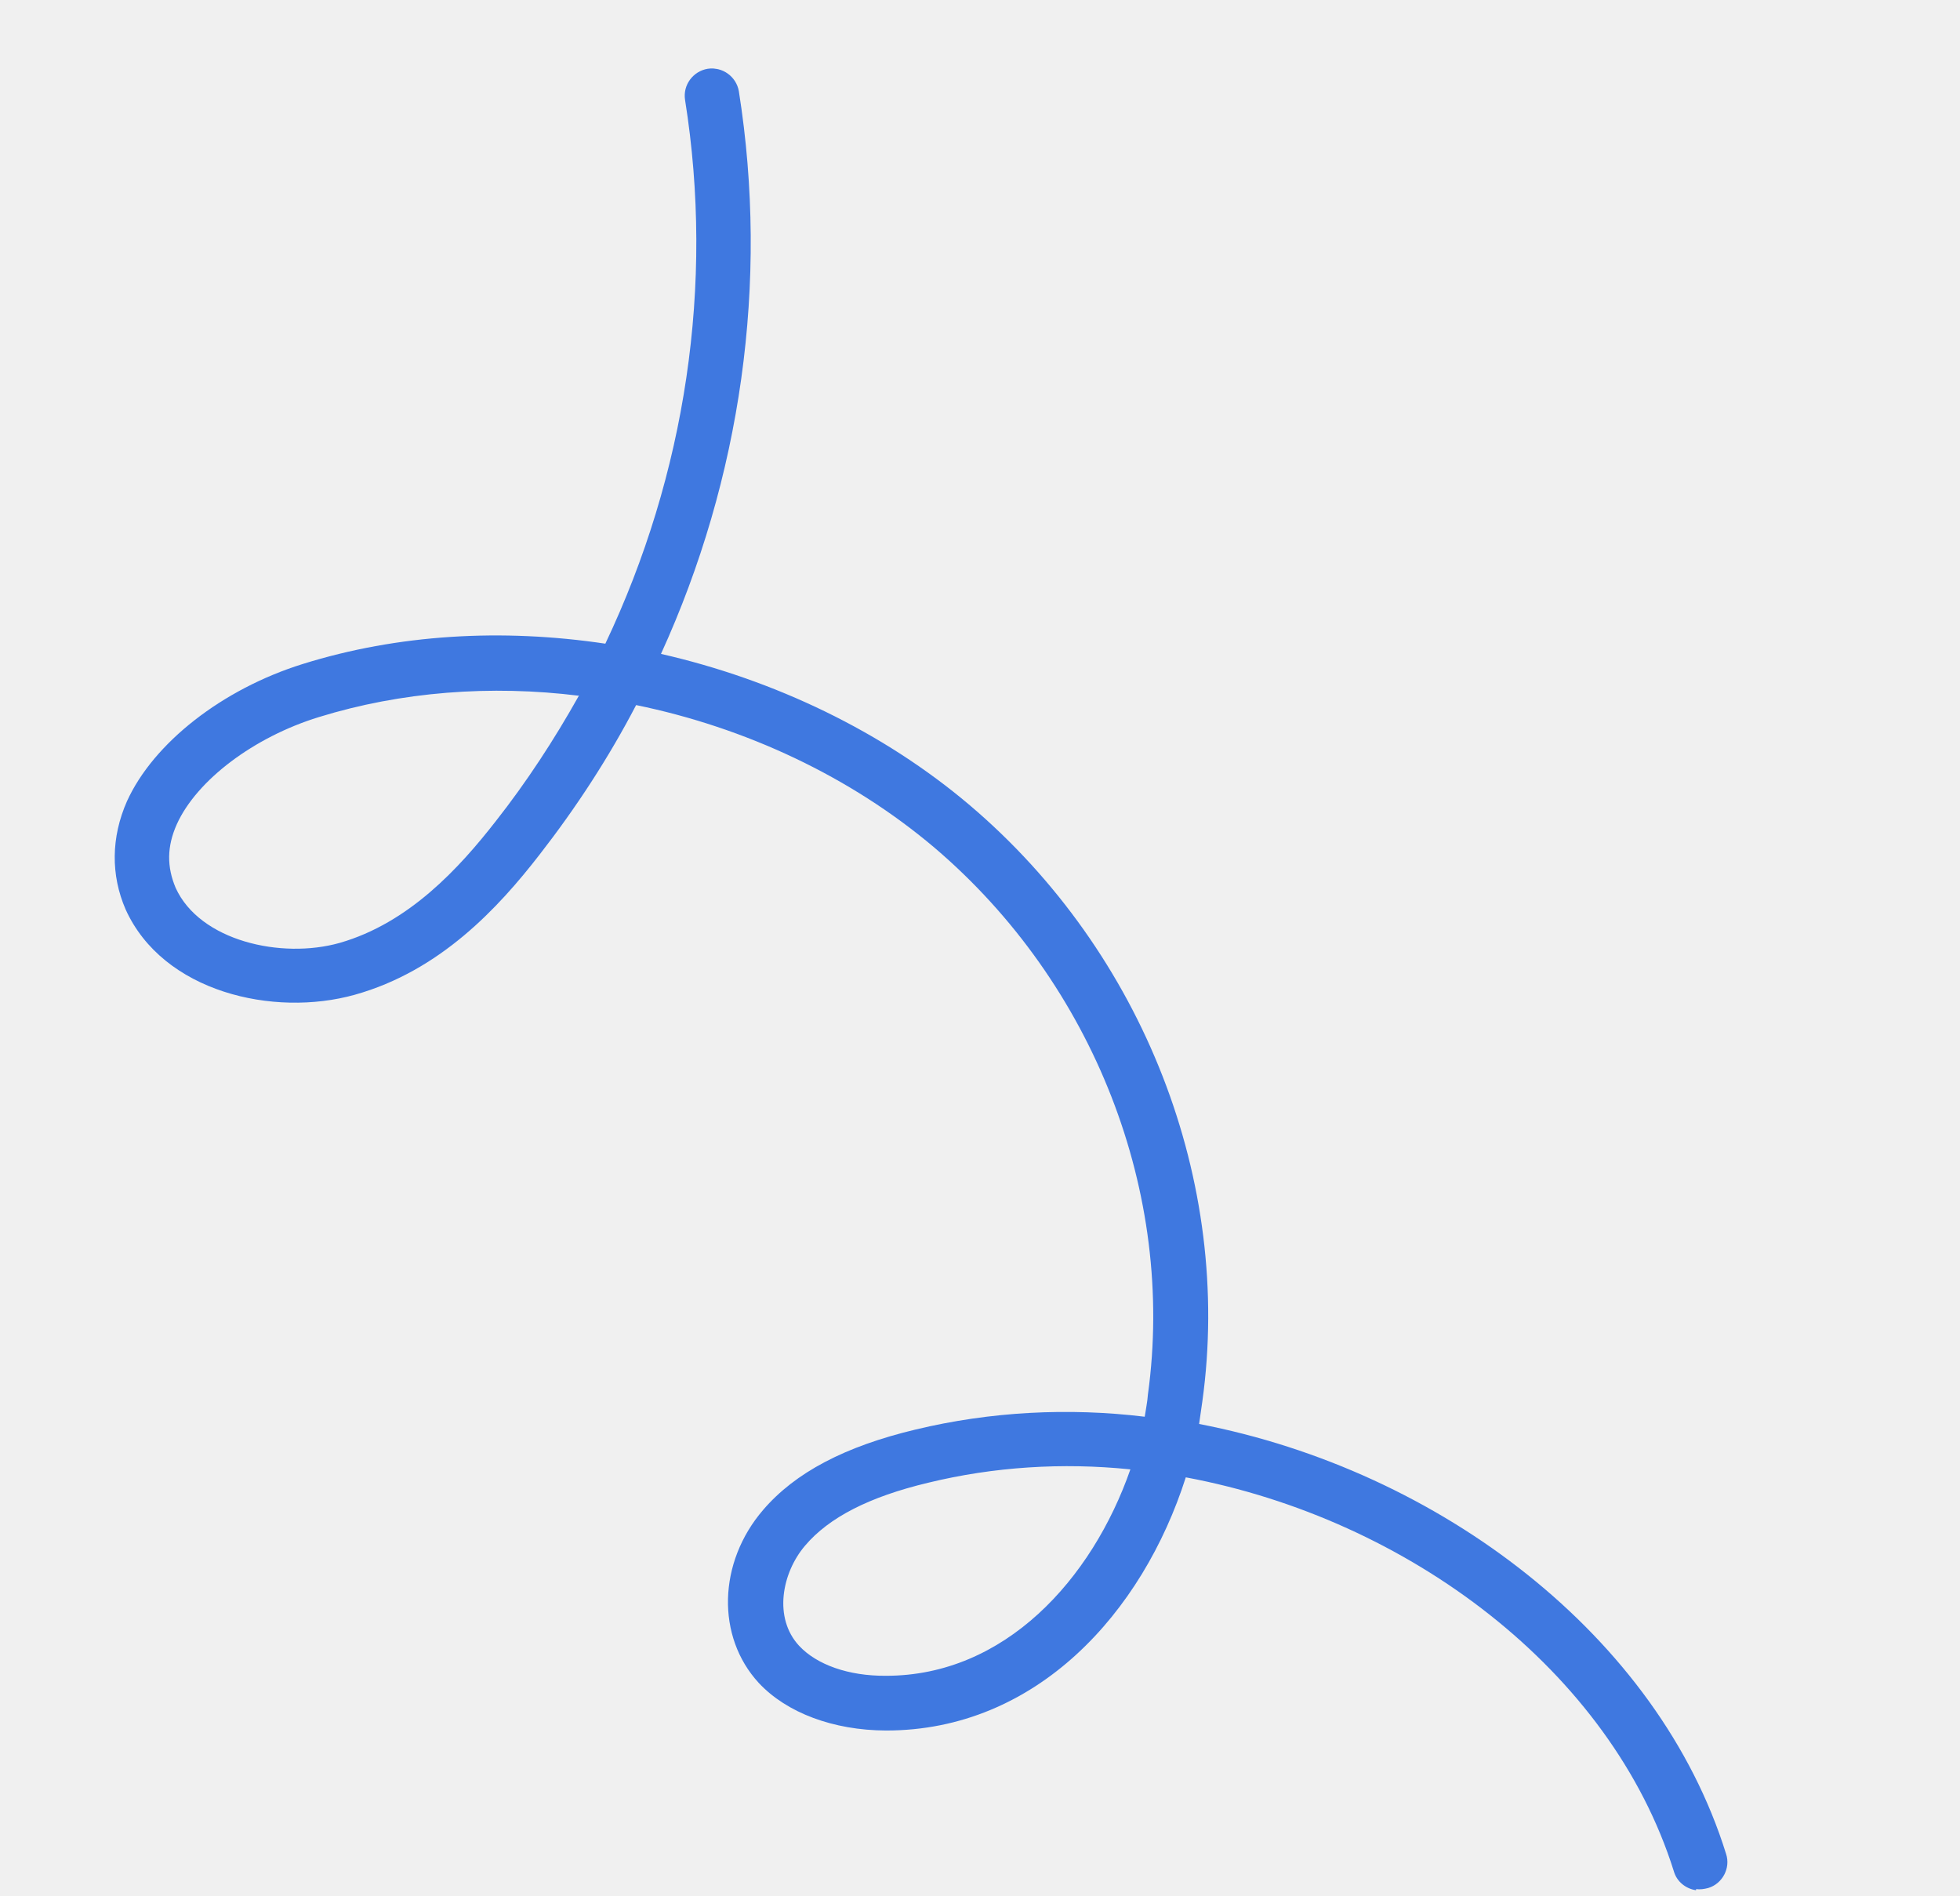
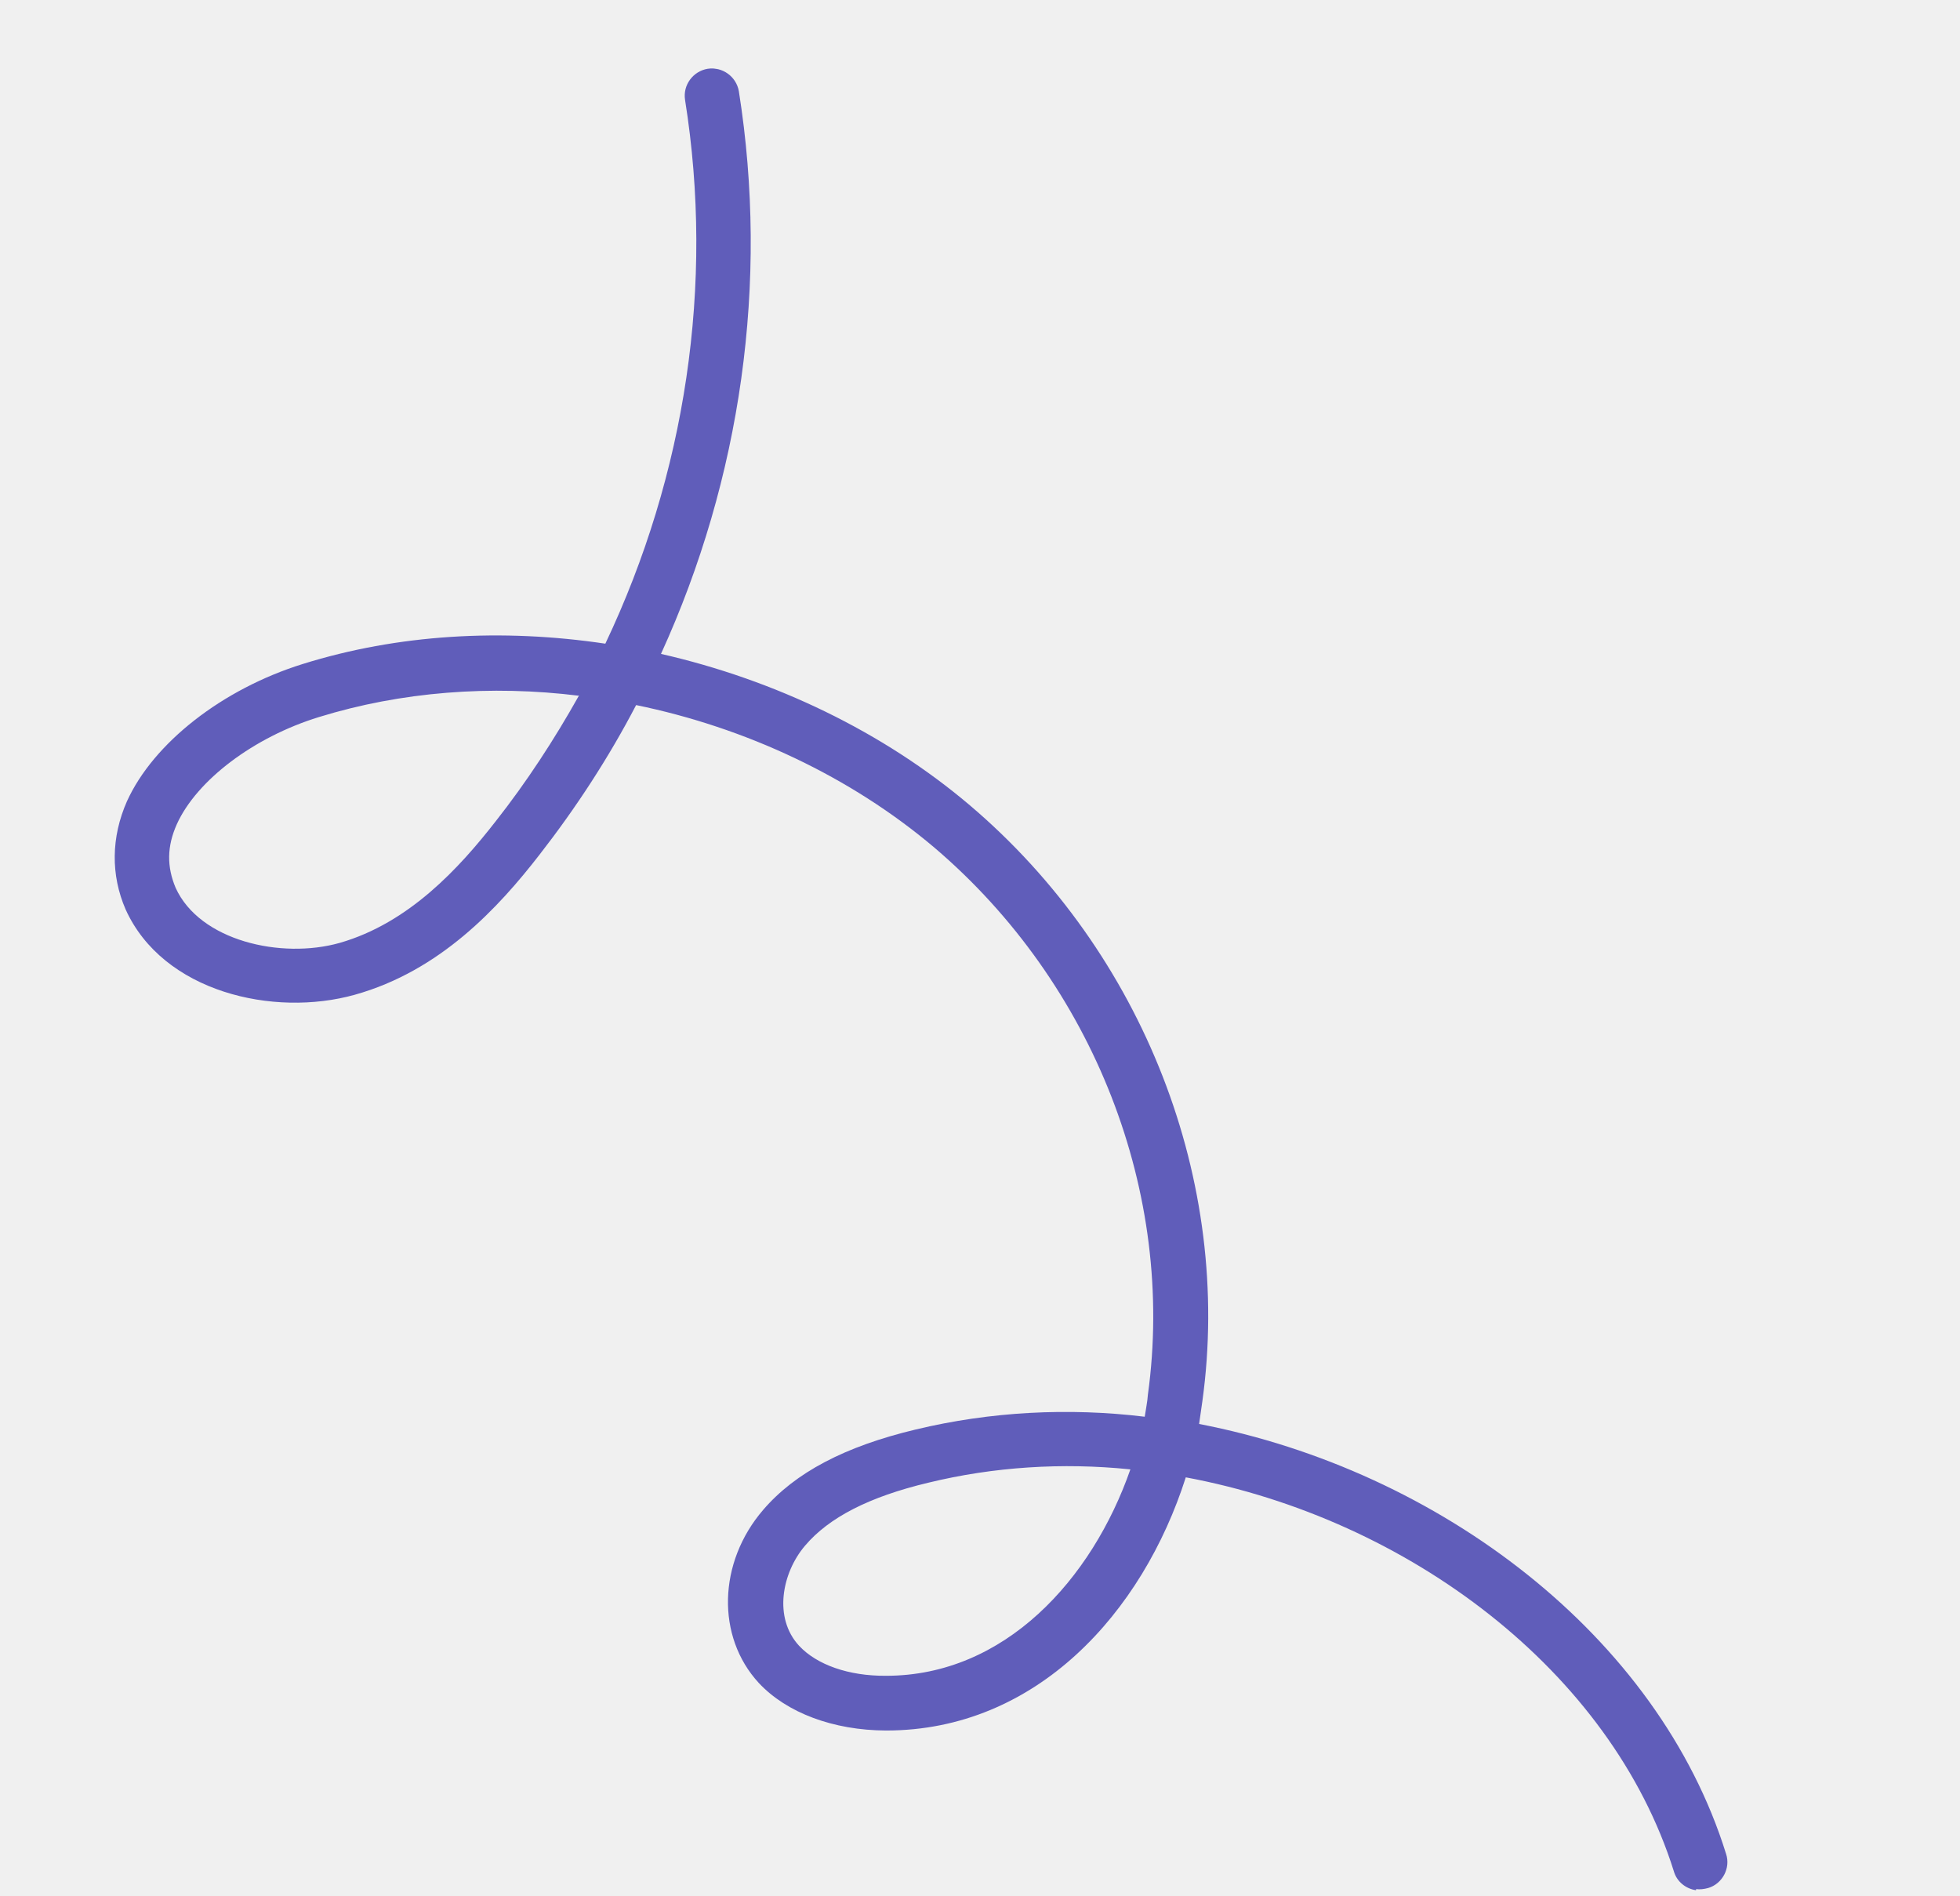
<svg xmlns="http://www.w3.org/2000/svg" width="152" height="147" viewBox="0 0 152 147" fill="none">
  <g clip-path="url(#clip0_103_79)">
-     <path d="M131.526 146.566c-.774-.111-1.486-.651-1.719-1.472-4.876-15.53-20.593-27.322-37.848-30.542-3.348 10.5-11.589 19.642-23.252 19.631-4.076-.016-7.697-1.367-9.864-3.69-3.301-3.58-3.177-9.337.348-13.425 2.475-2.882 6.318-4.911 11.812-6.223 5.814-1.397 11.867-1.709 17.772-.993.08-.557.209-1.151.246-1.715 2.153-15.614-4.196-31.88-16.544-42.402-6.53-5.53-14.668-9.323-23.145-11.064-2.12 4.07-4.65 7.95-7.499 11.61-3.175 4.094-7.694 9.002-14.318 10.851-6.305 1.764-14.88-.21-17.775-6.62-1.154-2.658-1.128-5.586.106-8.383 2.052-4.518 7.388-8.696 13.631-10.643 7.392-2.308 15.44-2.772 23.468-1.576 6.222-13.106 8.467-27.833 6.182-42.16-.184-1.164.626-2.228 1.75-2.417A2.134 2.134 0 0157.3 7.08c2.347 14.817.163 30.033-6.04 43.623 8.79 2.005 17.204 6.012 23.967 11.751C88.675 73.878 95.6 91.627 93.244 108.656l-.252 1.757c18.648 3.595 35.617 16.442 40.867 33.338.368 1.102-.289 2.32-1.388 2.644-.319.085-.632.128-.933.085l-.012.086zM87.62 113.93c-5.23-.532-10.54-.2-15.63 1.038-4.585 1.092-7.71 2.699-9.559 4.884-1.793 2.105-2.469 5.595-.456 7.765 1.368 1.465 3.83 2.343 6.727 2.322 9.208.009 15.98-7.463 18.96-16.003l-.042-.006zM44.918 53.95c-6.85-.852-13.811-.32-20.19 1.652-5.046 1.551-9.473 4.897-11.015 8.307-.774 1.726-.78 3.3-.093 4.93 1.865 4.117 8.193 5.55 12.718 4.274 5.396-1.544 9.301-5.84 12.095-9.42 2.414-3.065 4.55-6.346 6.436-9.706l.05-.037z" fill="#3F78E0" />
+     <path d="M131.526 146.566c-.774-.111-1.486-.651-1.719-1.472-4.876-15.53-20.593-27.322-37.848-30.542-3.348 10.5-11.589 19.642-23.252 19.631-4.076-.016-7.697-1.367-9.864-3.69-3.301-3.58-3.177-9.337.348-13.425 2.475-2.882 6.318-4.911 11.812-6.223 5.814-1.397 11.867-1.709 17.772-.993.08-.557.209-1.151.246-1.715 2.153-15.614-4.196-31.88-16.544-42.402-6.53-5.53-14.668-9.323-23.145-11.064-2.12 4.07-4.65 7.95-7.499 11.61-3.175 4.094-7.694 9.002-14.318 10.851-6.305 1.764-14.88-.21-17.775-6.62-1.154-2.658-1.128-5.586.106-8.383 2.052-4.518 7.388-8.696 13.631-10.643 7.392-2.308 15.44-2.772 23.468-1.576 6.222-13.106 8.467-27.833 6.182-42.16-.184-1.164.626-2.228 1.75-2.417A2.134 2.134 0 0157.3 7.08c2.347 14.817.163 30.033-6.04 43.623 8.79 2.005 17.204 6.012 23.967 11.751C88.675 73.878 95.6 91.627 93.244 108.656l-.252 1.757c18.648 3.595 35.617 16.442 40.867 33.338.368 1.102-.289 2.32-1.388 2.644-.319.085-.632.128-.933.085l-.012.086zM87.62 113.93c-5.23-.532-10.54-.2-15.63 1.038-4.585 1.092-7.71 2.699-9.559 4.884-1.793 2.105-2.469 5.595-.456 7.765 1.368 1.465 3.83 2.343 6.727 2.322 9.208.009 15.98-7.463 18.96-16.003l-.042-.006zM44.918 53.95c-6.85-.852-13.811-.32-20.19 1.652-5.046 1.551-9.473 4.897-11.015 8.307-.774 1.726-.78 3.3-.093 4.93 1.865 4.117 8.193 5.55 12.718 4.274 5.396-1.544 9.301-5.84 12.095-9.42 2.414-3.065 4.55-6.346 6.436-9.706l.05-.037z" fill="#605dba" />
  </g>
  <defs>
    <clipPath id="clip0_103_79">
      <path fill="#fff" transform="rotate(8.166 9.162 128.345)" d="M0 0h135v129H0z" />
    </clipPath>
  </defs>
</svg>
